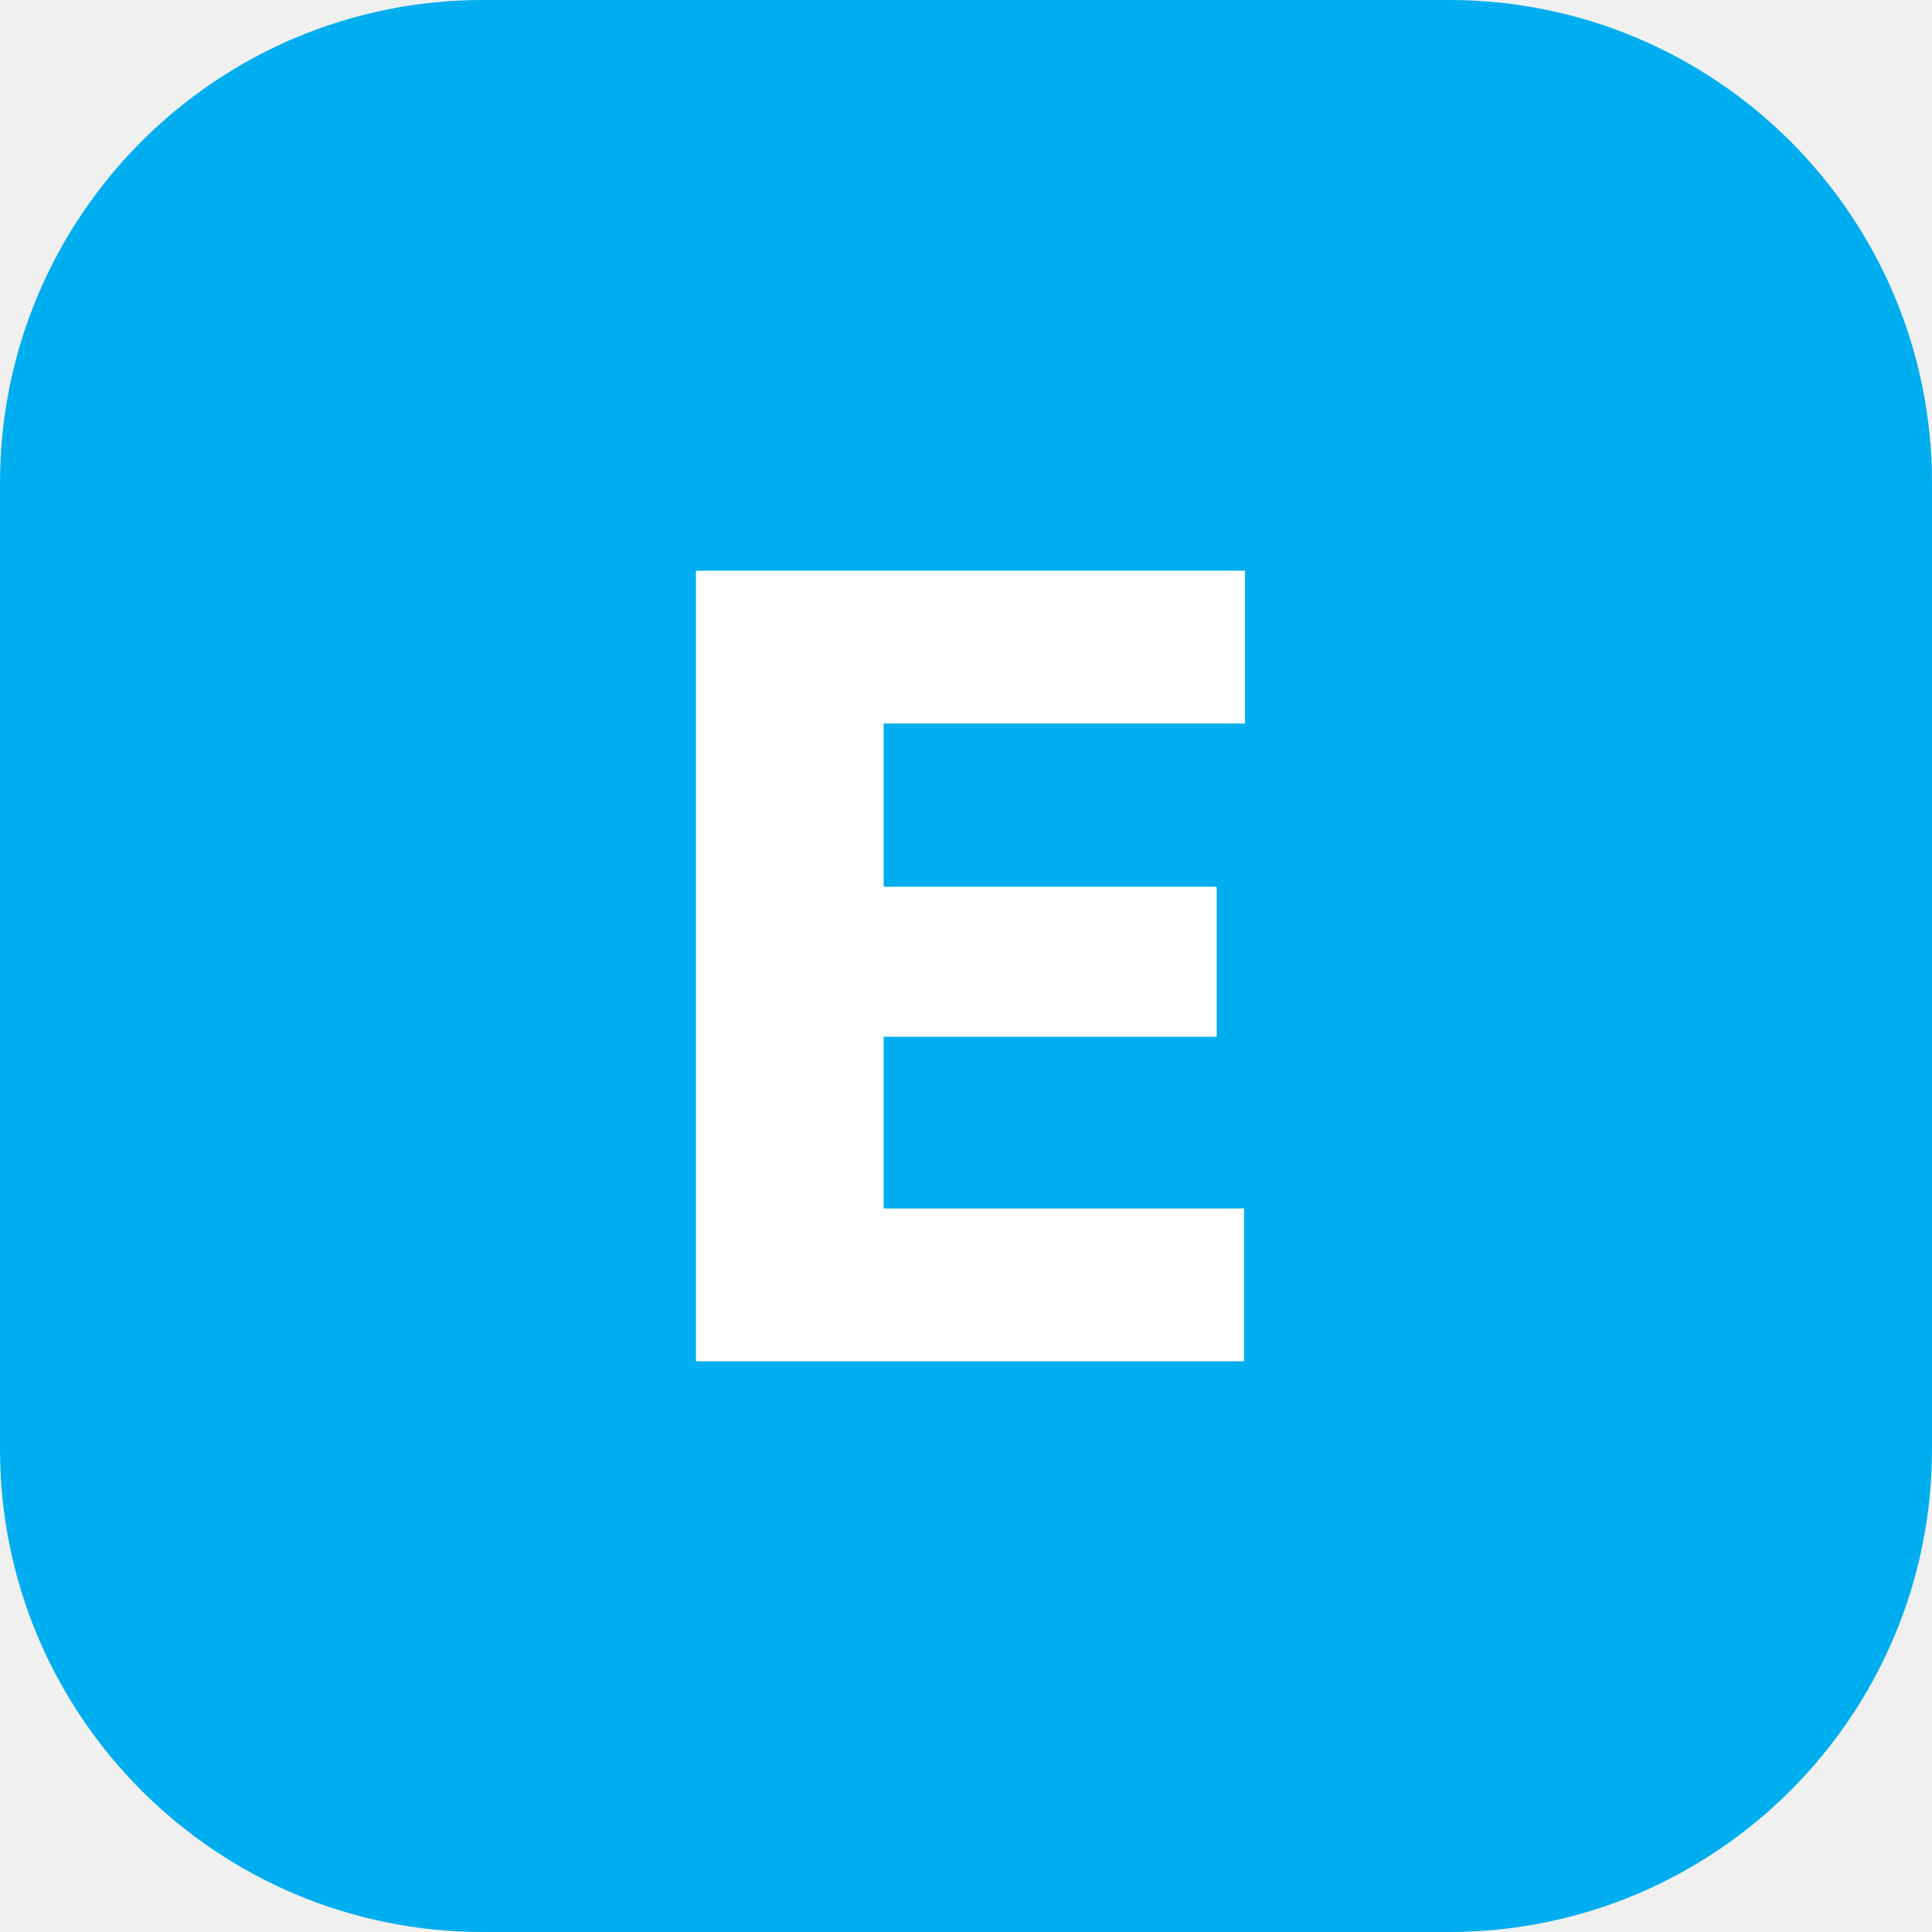
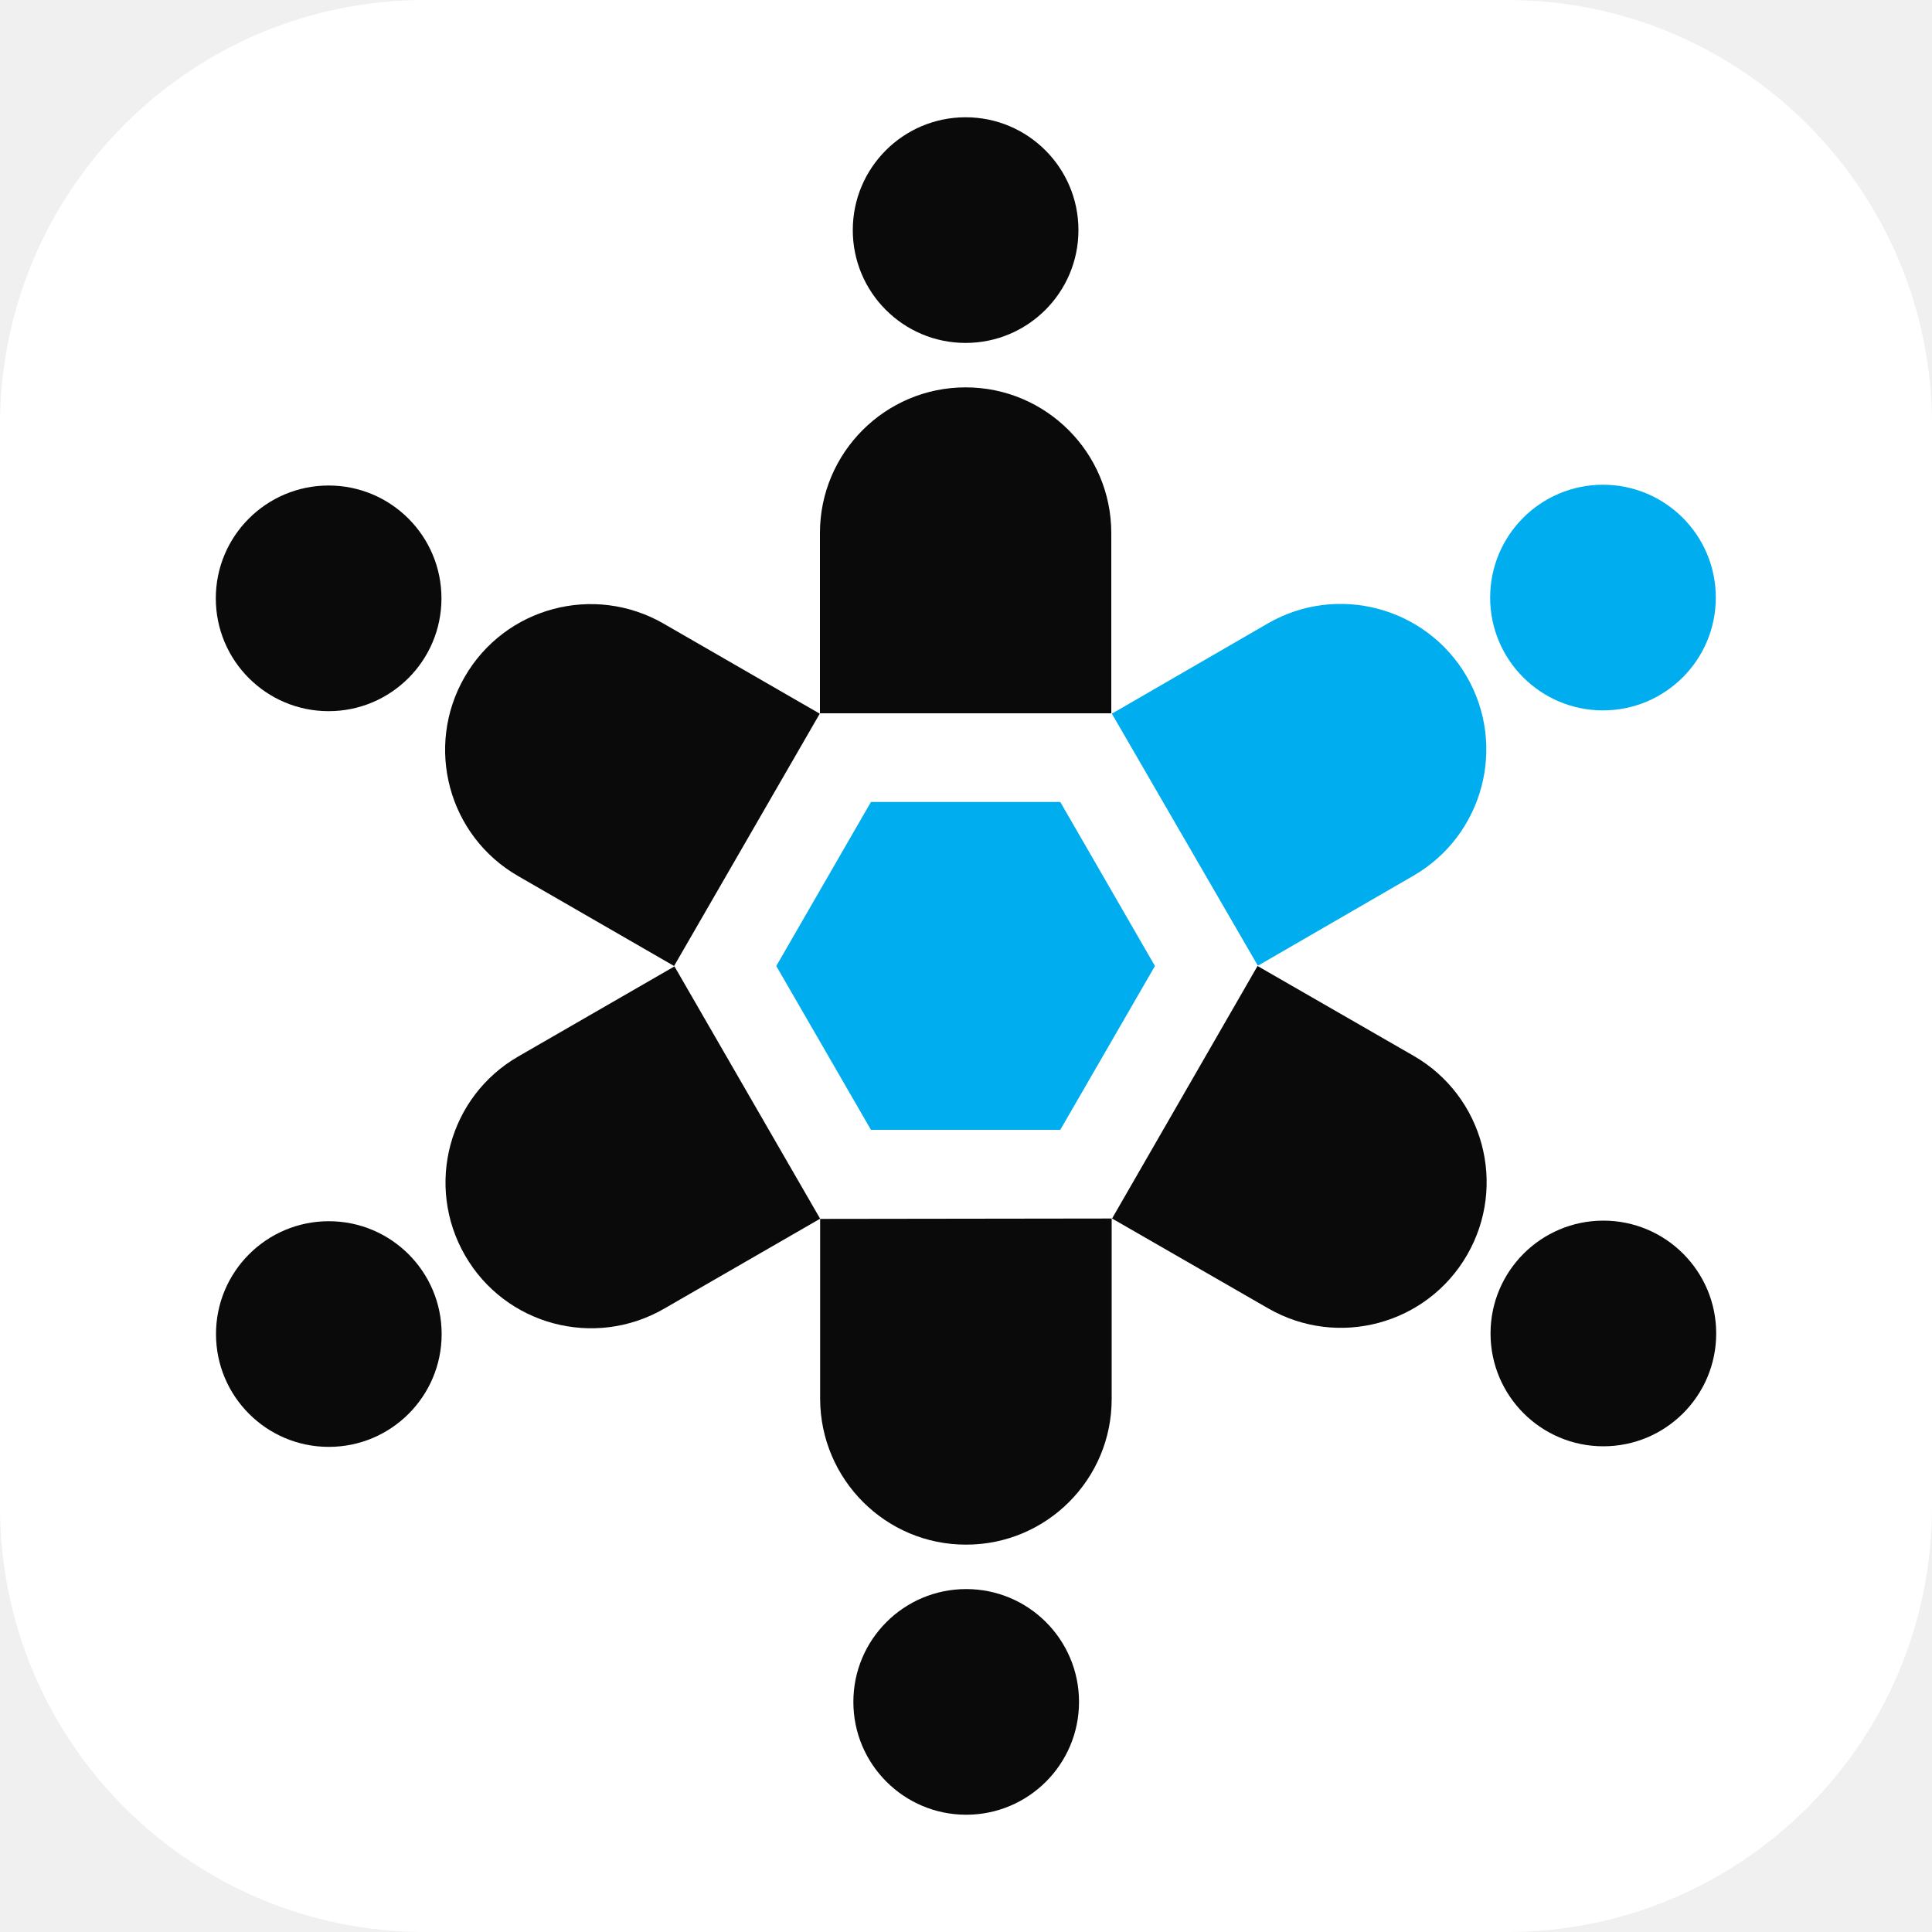
- <svg xmlns="http://www.w3.org/2000/svg" viewBox="0 0 32 32" fill="none">
-   <rect width="32" height="32" rx="8" fill="#00AEEF" />
-   <text x="50%" y="50%" dominant-baseline="central" text-anchor="middle" font-family="Inter, ui-sans-serif, sans-serif" font-weight="800" font-size="18" fill="white">E</text>
+ <svg xmlns="http://www.w3.org/2000/svg" viewBox="0 0 100 100" fill="none">
+   <rect width="100" height="100" rx="22" fill="#FFFFFF" />
+   <g transform="translate(-21.08,-26.57)" fill="#0A0A0A">
+     <circle cx="71.06" cy="38.48" r="5.84" />
+     <path d="m78.6,63.49v-9.33c0-4.16-3.38-7.54-7.54-7.54s-7.54,3.38-7.54,7.54v9.33h15.08Z" />
+     <circle cx="71.09" cy="114.66" r="5.84" />
+     <path d="m63.53,89.66v9.33c.02,4.16,3.4,7.54,7.56,7.53,4.16,0,7.54-3.38,7.53-7.55v-9.33s-15.09.02-15.09.02Z" />
+     <circle cx="38.09" cy="57.54" r="5.84" />
+     <path d="m63.51,63.51l-8.08-4.66c-3.61-2.08-8.22-.85-10.3,2.76-2.08,3.61-.85,8.22,2.76,10.3l8.08,4.66,7.54-13.06Z" />
+     <circle cx="104.07" cy="95.59" r="5.84" />
+     <path d="m78.64,89.64l8.08,4.65c3.61,2.08,8.22.84,10.3-2.77s.84-8.22-2.77-10.3l-8.08-4.65-7.53,13.07Z" />
+     <circle cx="38.1" cy="95.62" r="5.84" />
+     <path d="m55.99,76.59l-8.08,4.66c-3.61,2.08-4.84,6.69-2.76,10.3s6.69,4.84,10.3,2.76l8.08-4.66-7.54-13.06Z" />
+   </g>
+   <g transform="translate(-21.08,-26.57)" fill="#00AEEF">
+     <polygon points="75.96 68.08 66.16 68.08 61.26 76.57 66.16 85.05 75.96 85.05 80.86 76.57 75.96 68.08" />
+     <circle cx="104.05" cy="57.5" r="5.84" />
+     <path d="m86.18,76.56l8.07-4.67c3.6-2.09,4.83-6.7,2.75-10.3-2.09-3.6-6.7-4.83-10.3-2.75l-8.07,4.67,7.56,13.05Z" />
+   </g>
</svg>
